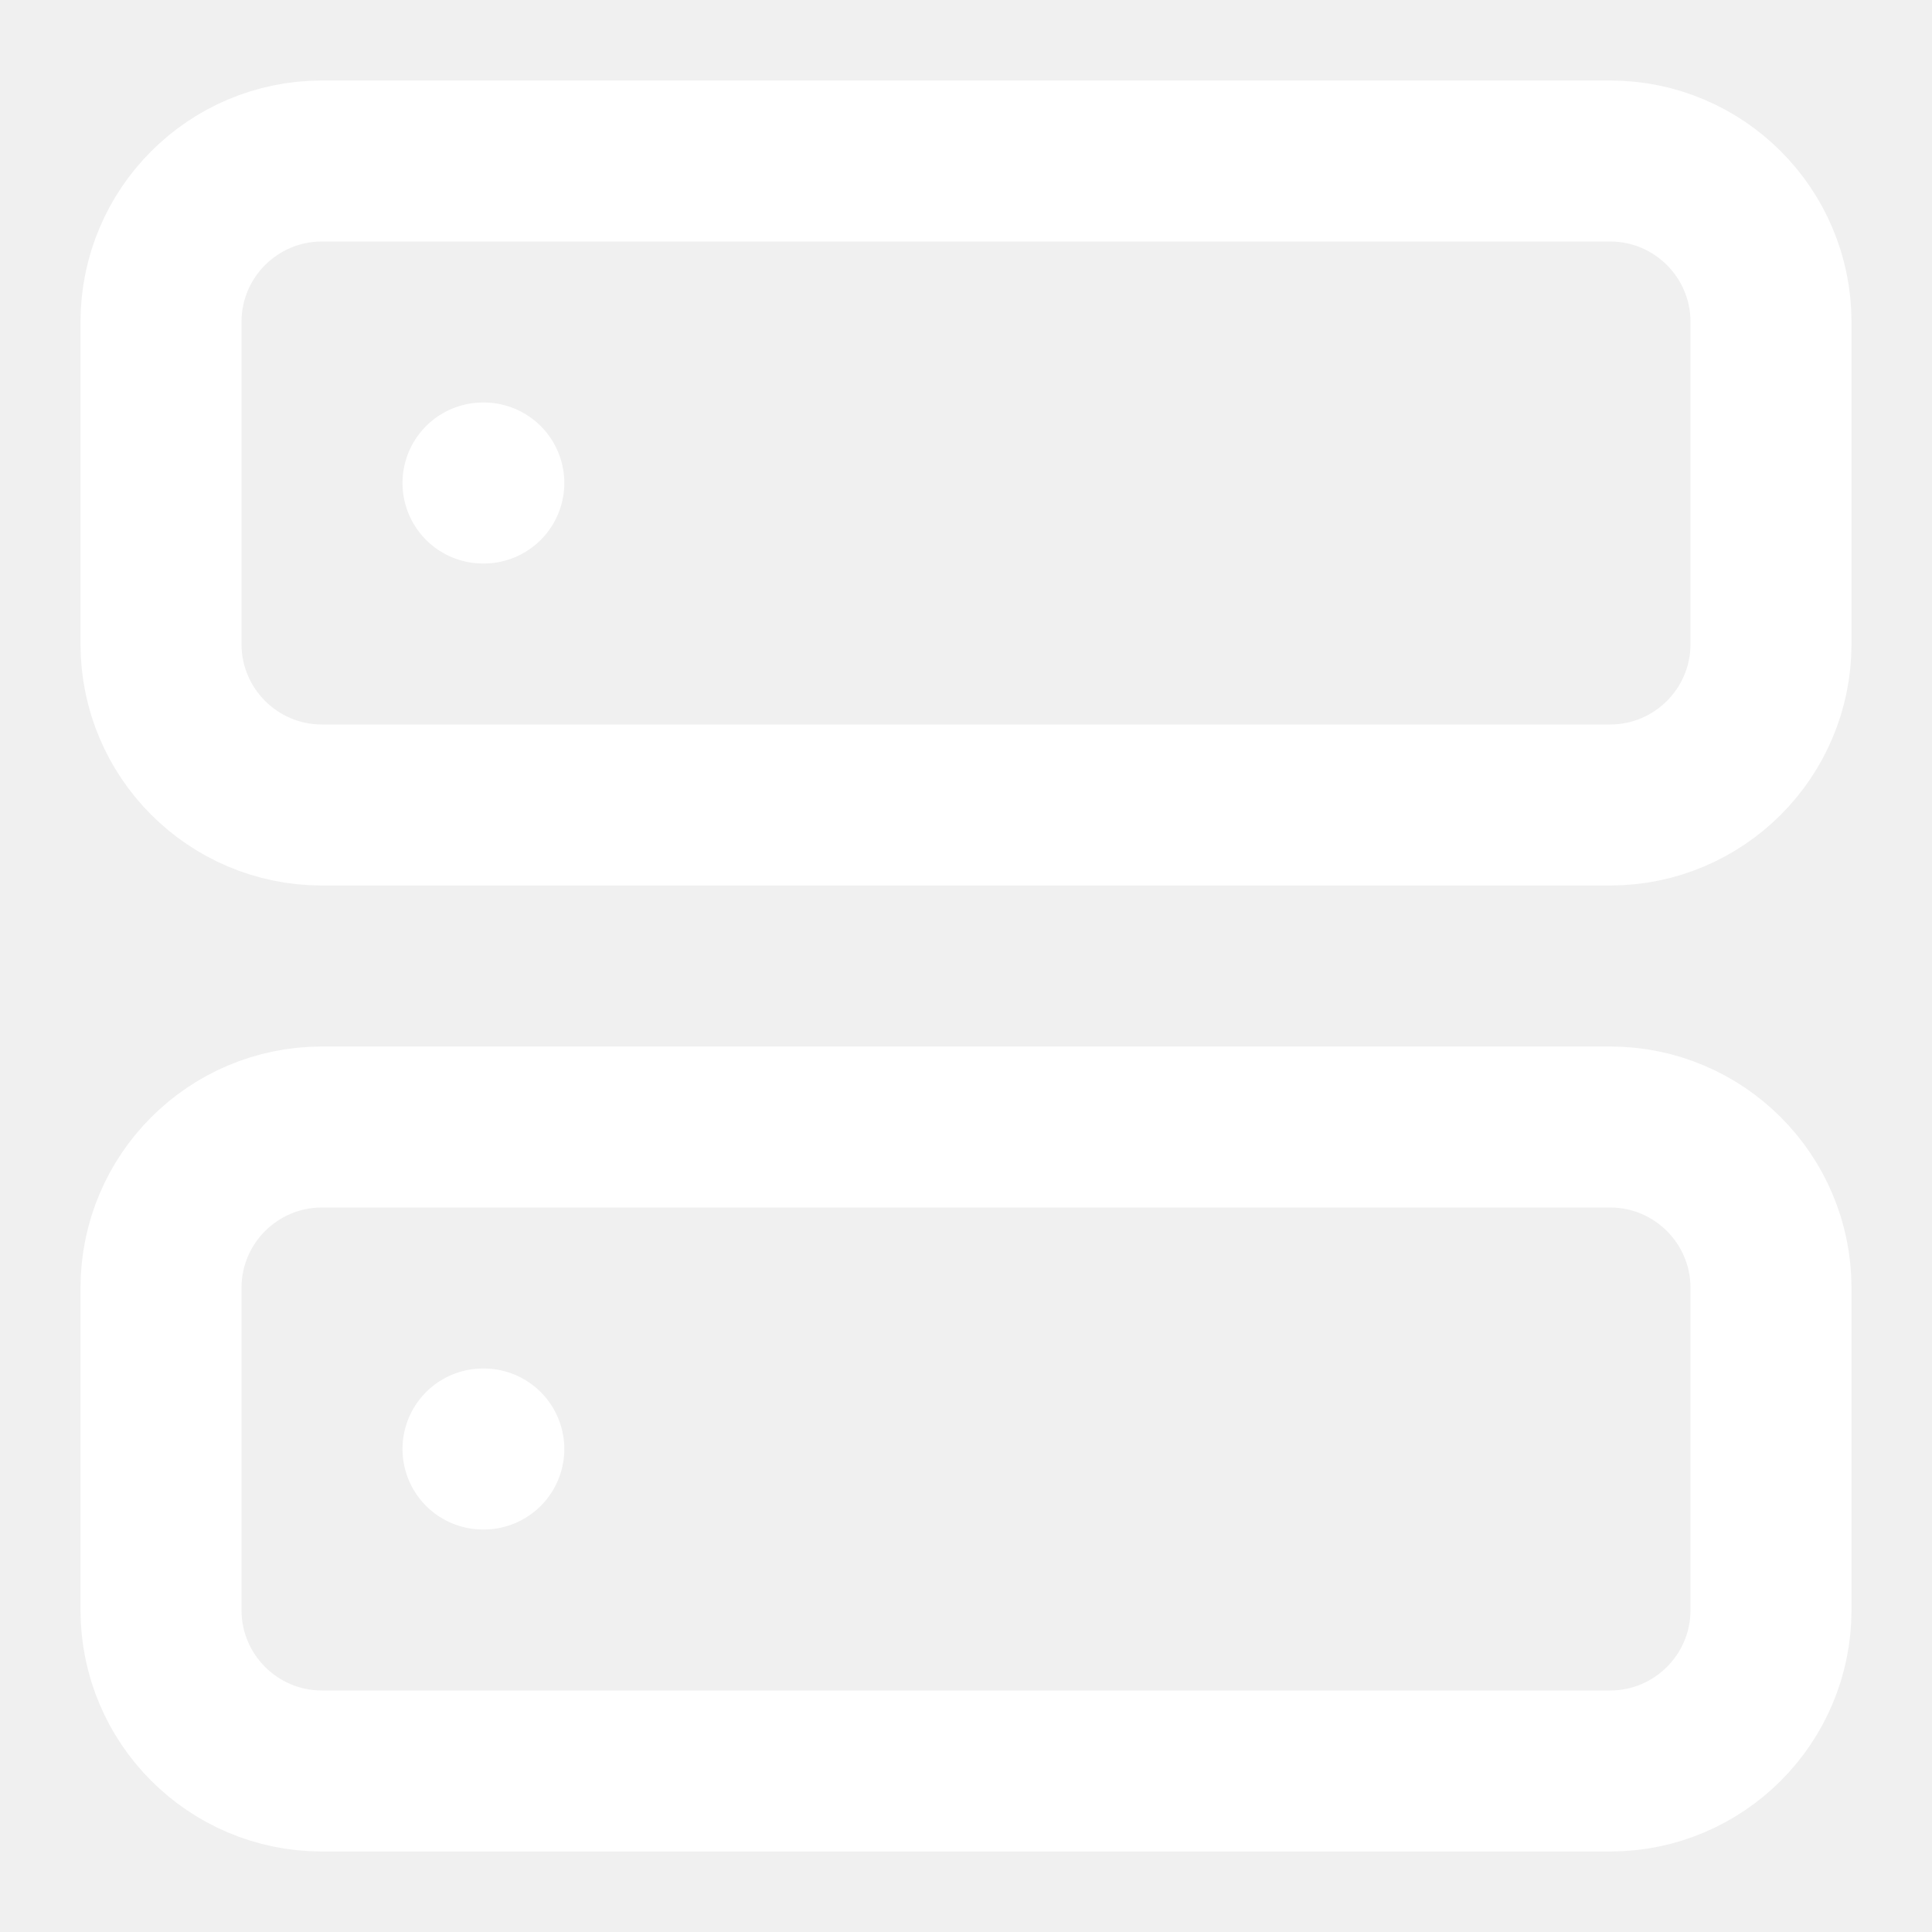
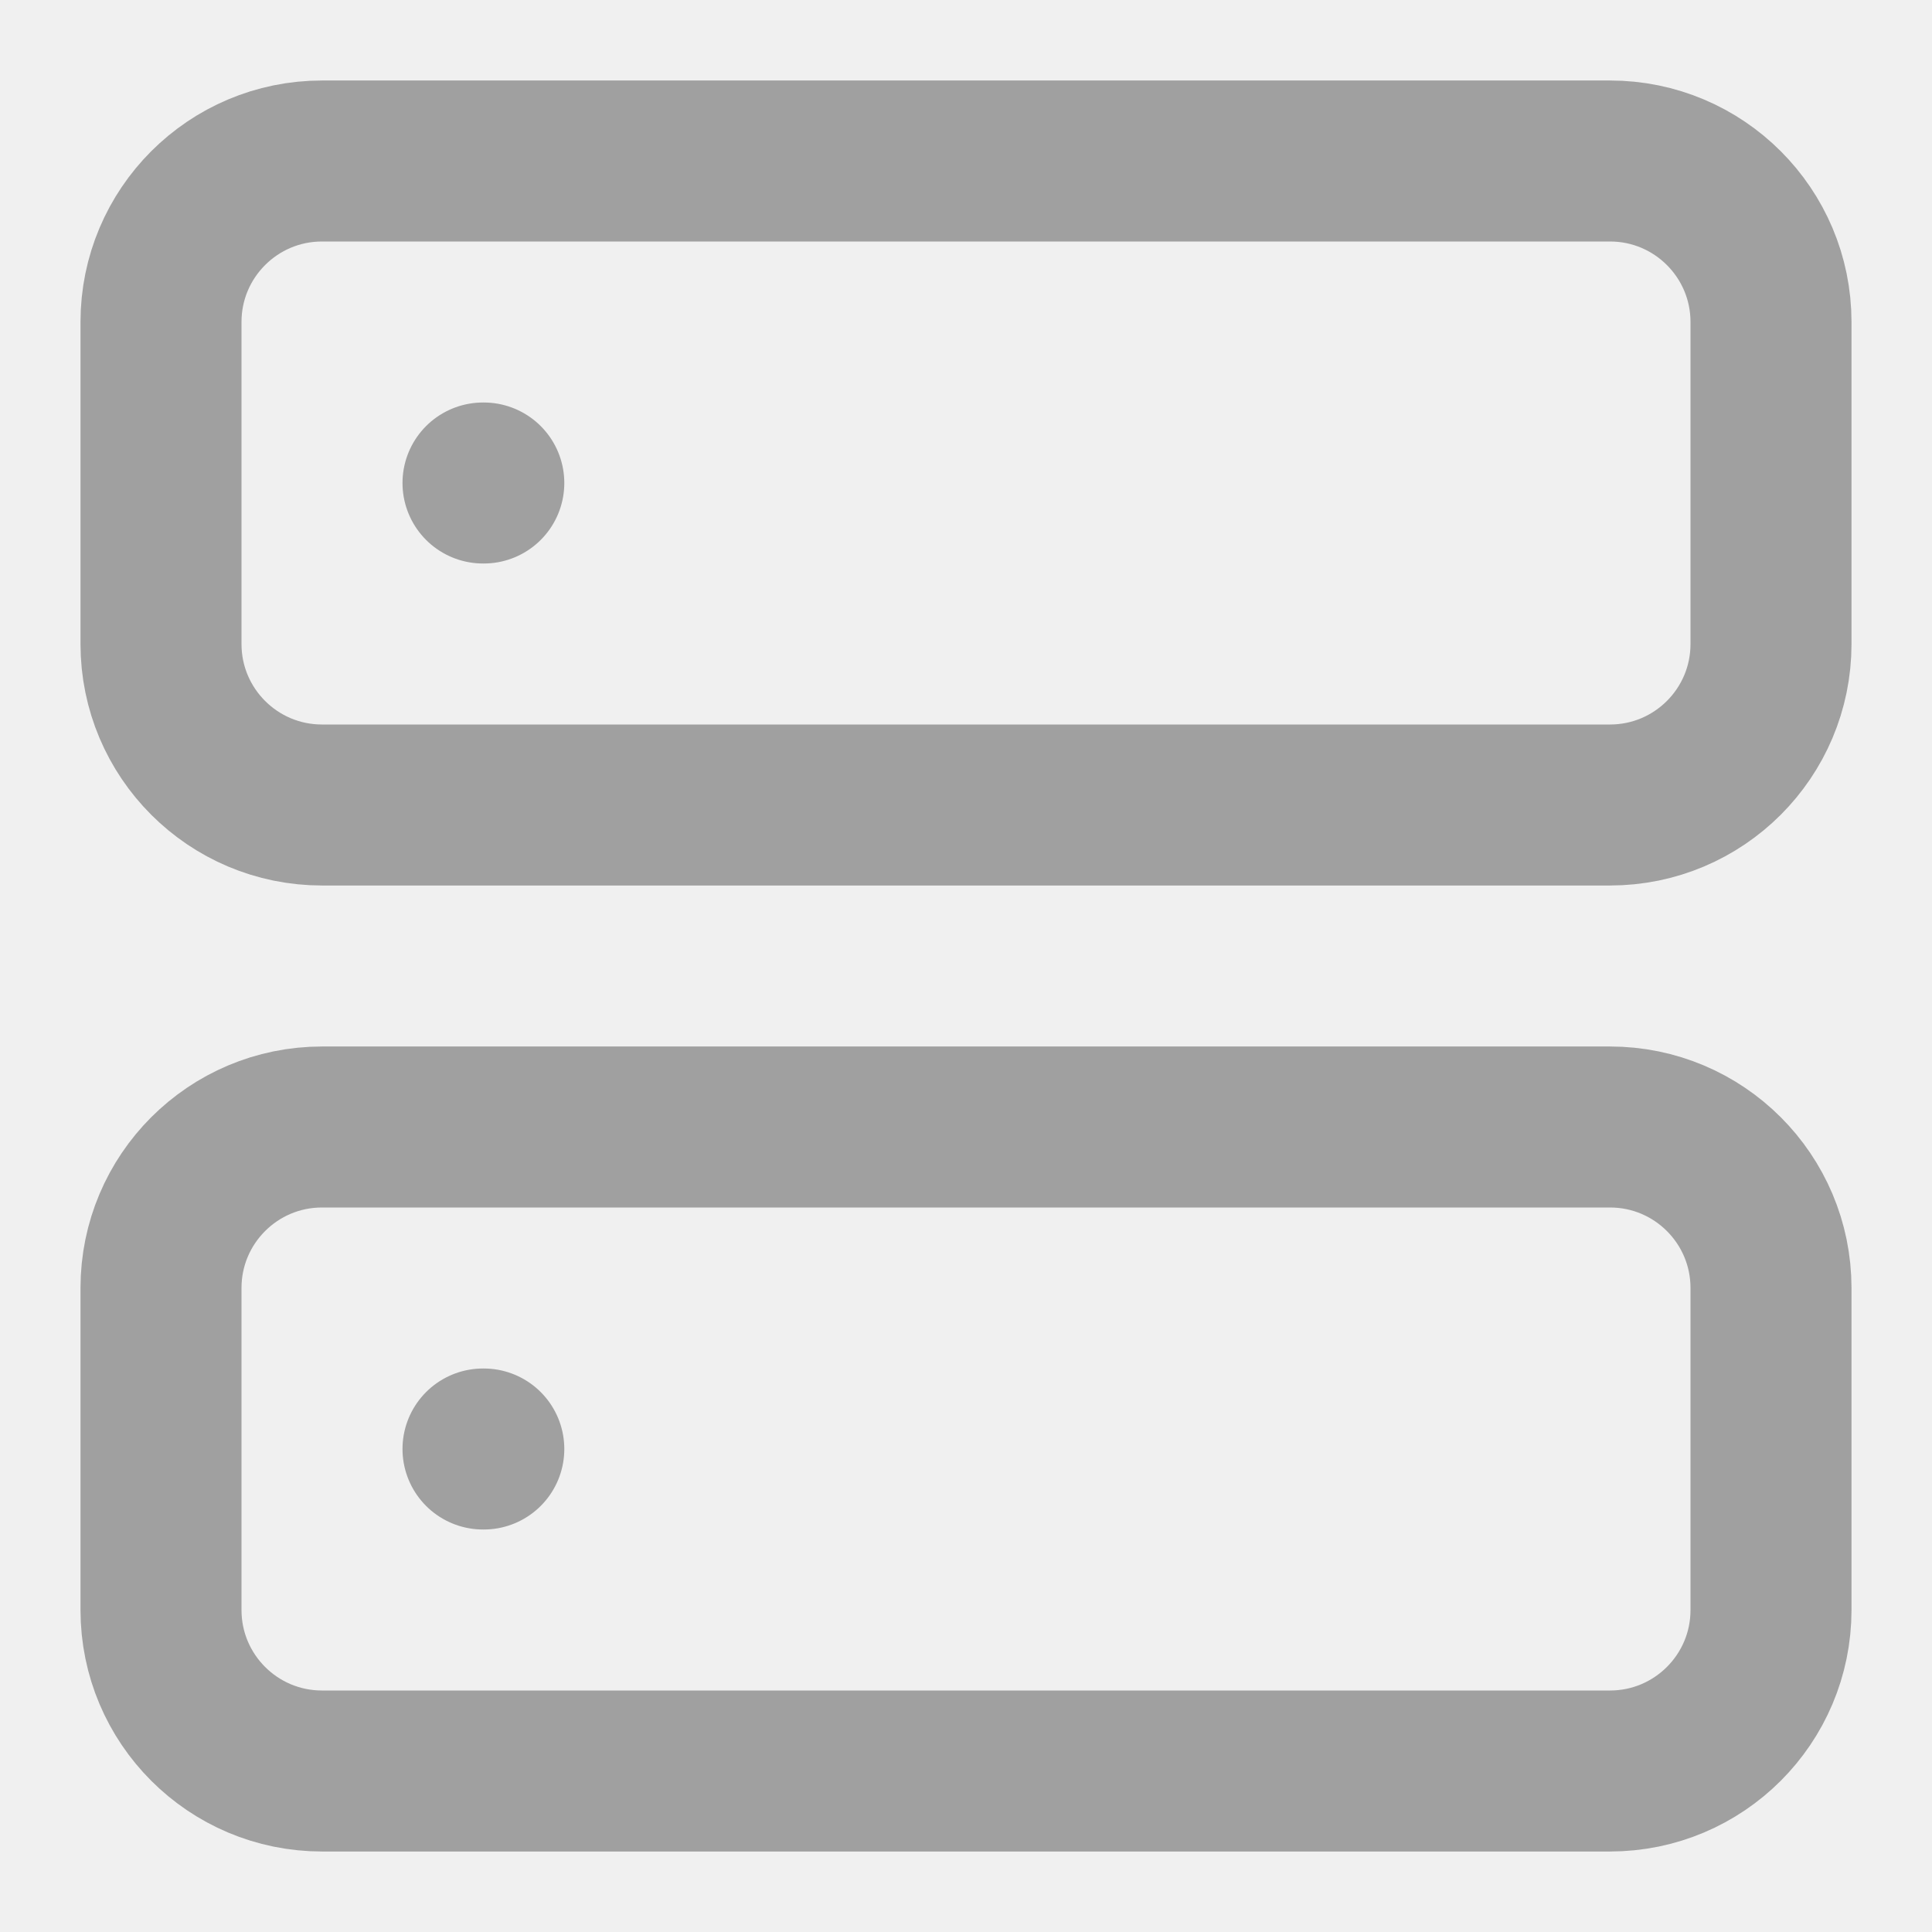
- <svg xmlns="http://www.w3.org/2000/svg" width="24" height="24" viewBox="0 0 24 24" fill="none" stroke="#FFFFFF" stroke-width="2" stroke-linecap="round" stroke-linejoin="round" class="feather feather-server">
+ <svg xmlns="http://www.w3.org/2000/svg" width="24" height="24" viewBox="0 0 24 24" fill="none" stroke="#A0A0A0" stroke-width="2" stroke-linecap="round" stroke-linejoin="round" class="feather feather-server">
  <rect x="2" y="2" width="20" height="8" rx="2" ry="2" />
  <rect x="2" y="14" width="20" height="8" rx="2" ry="2" />
  <line x1="6" y1="6" x2="6.01" y2="6" />
  <line x1="6" y1="18" x2="6.01" y2="18" />
</svg>
